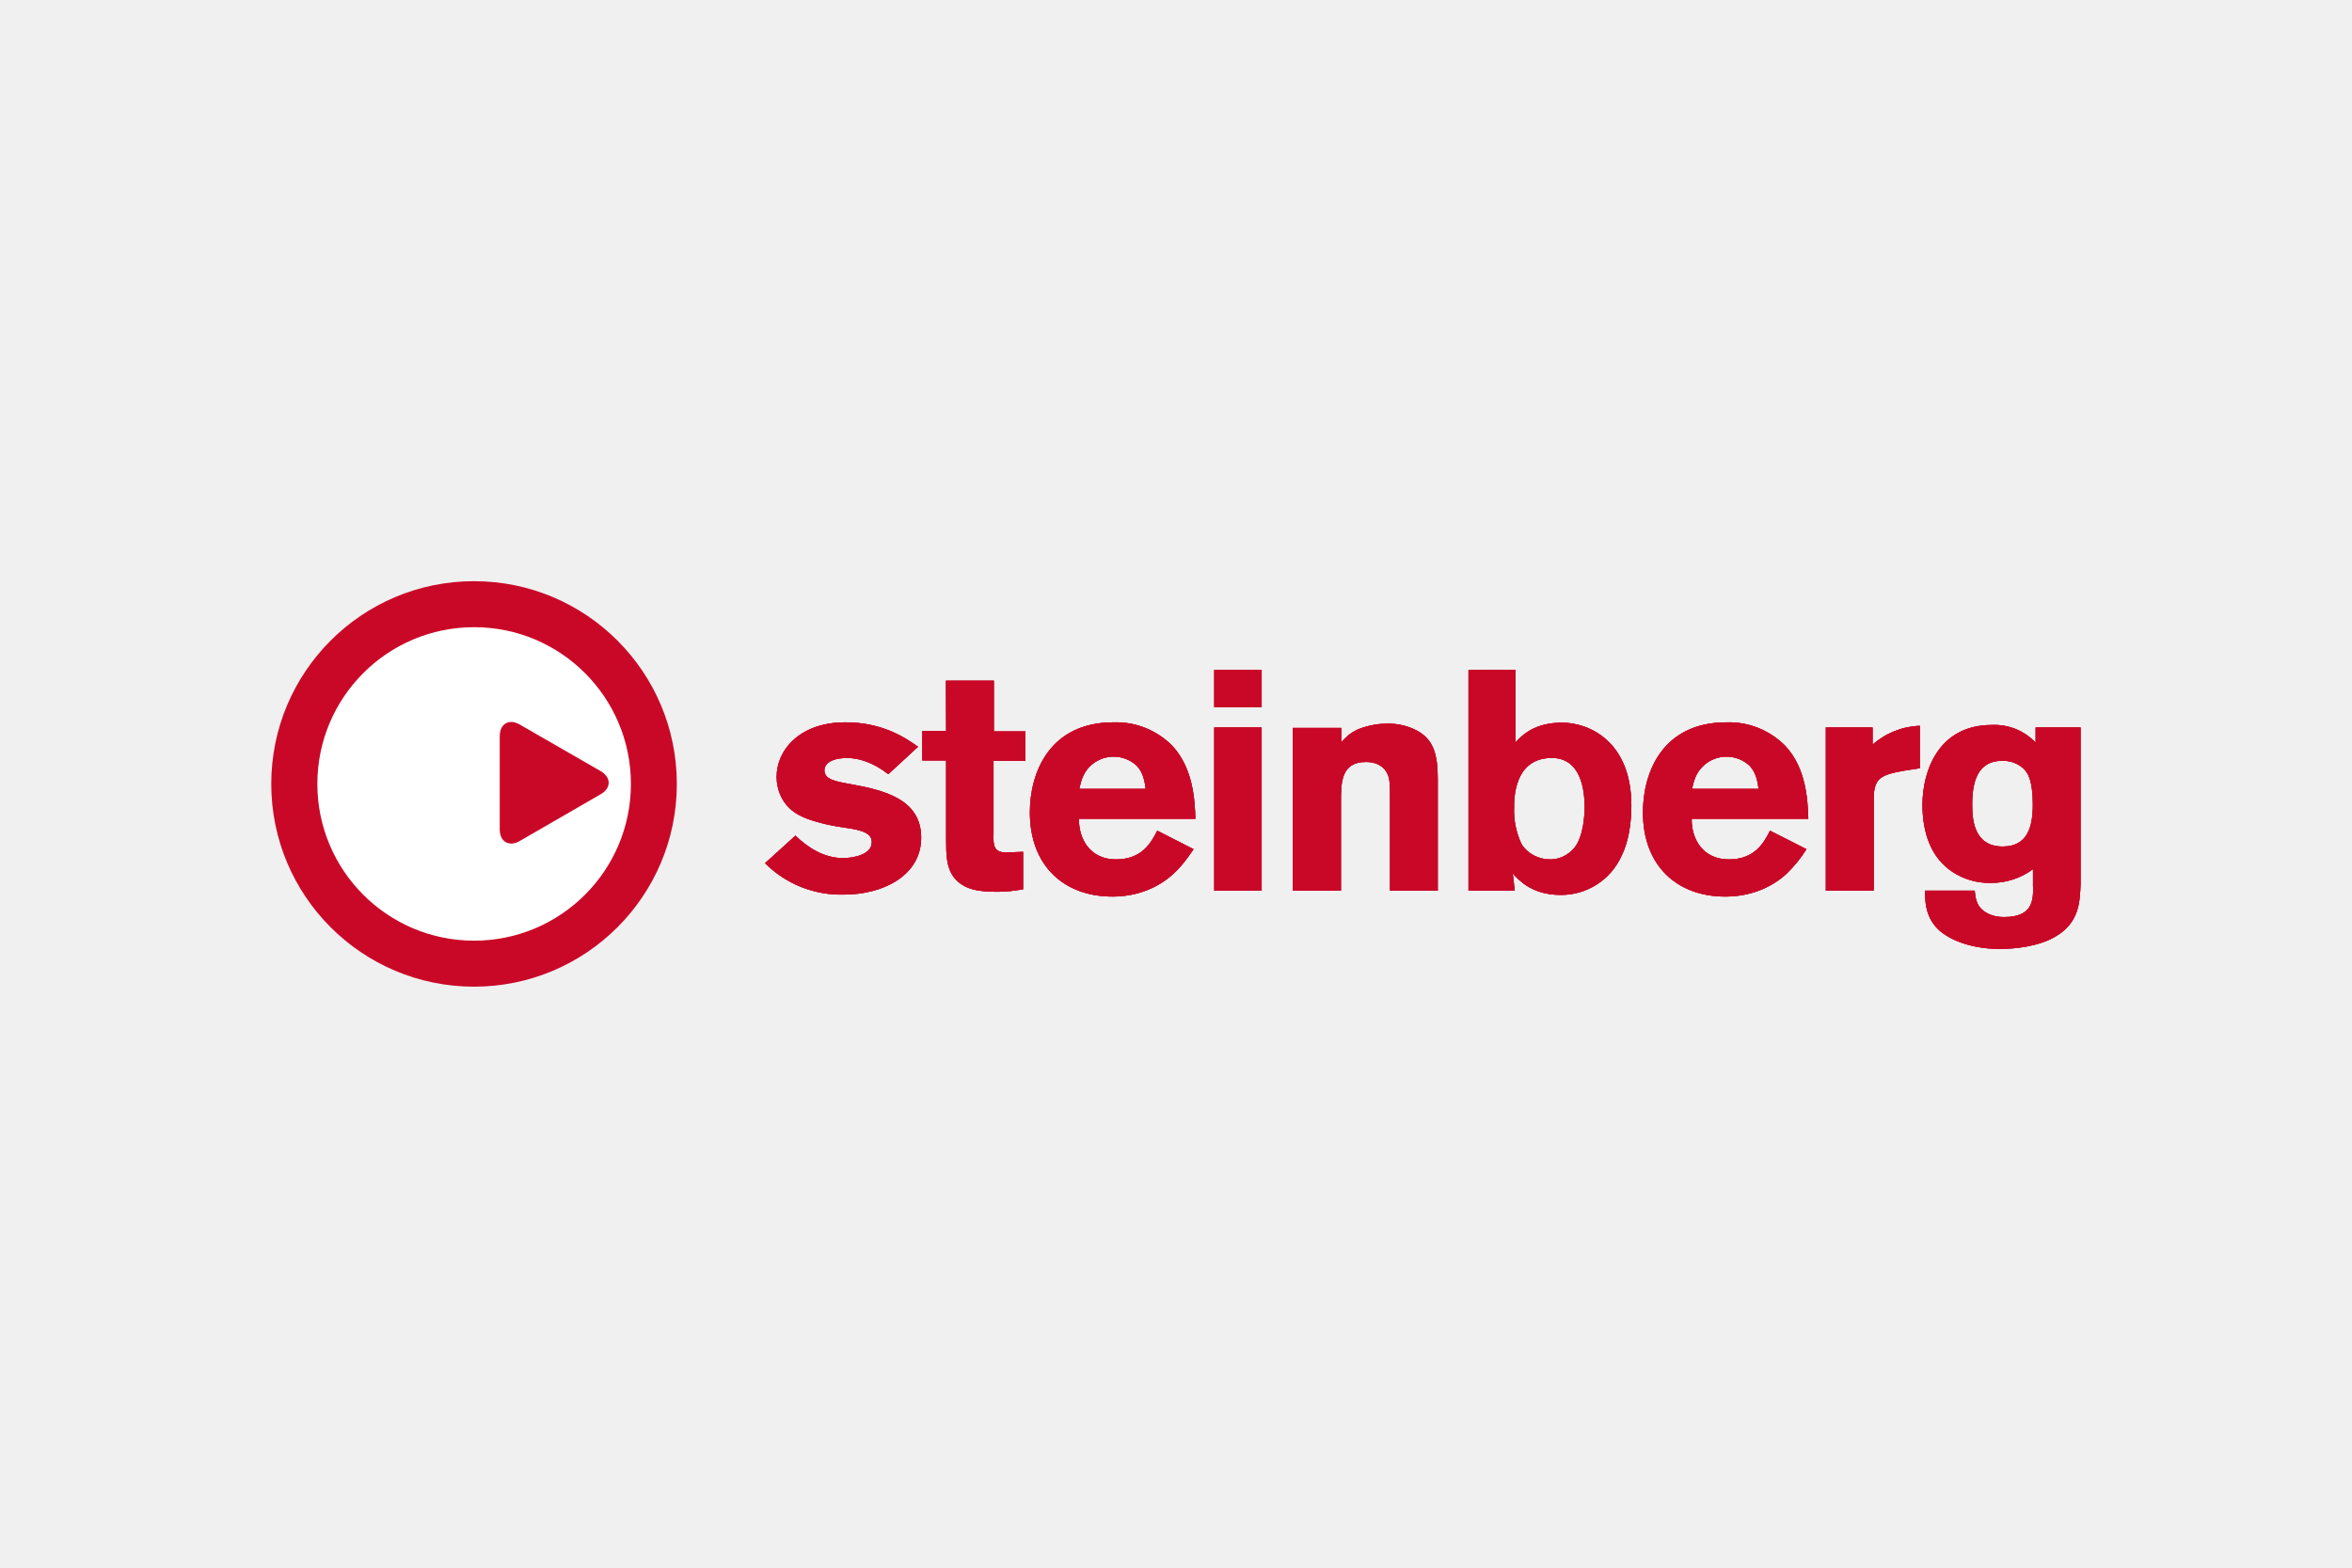
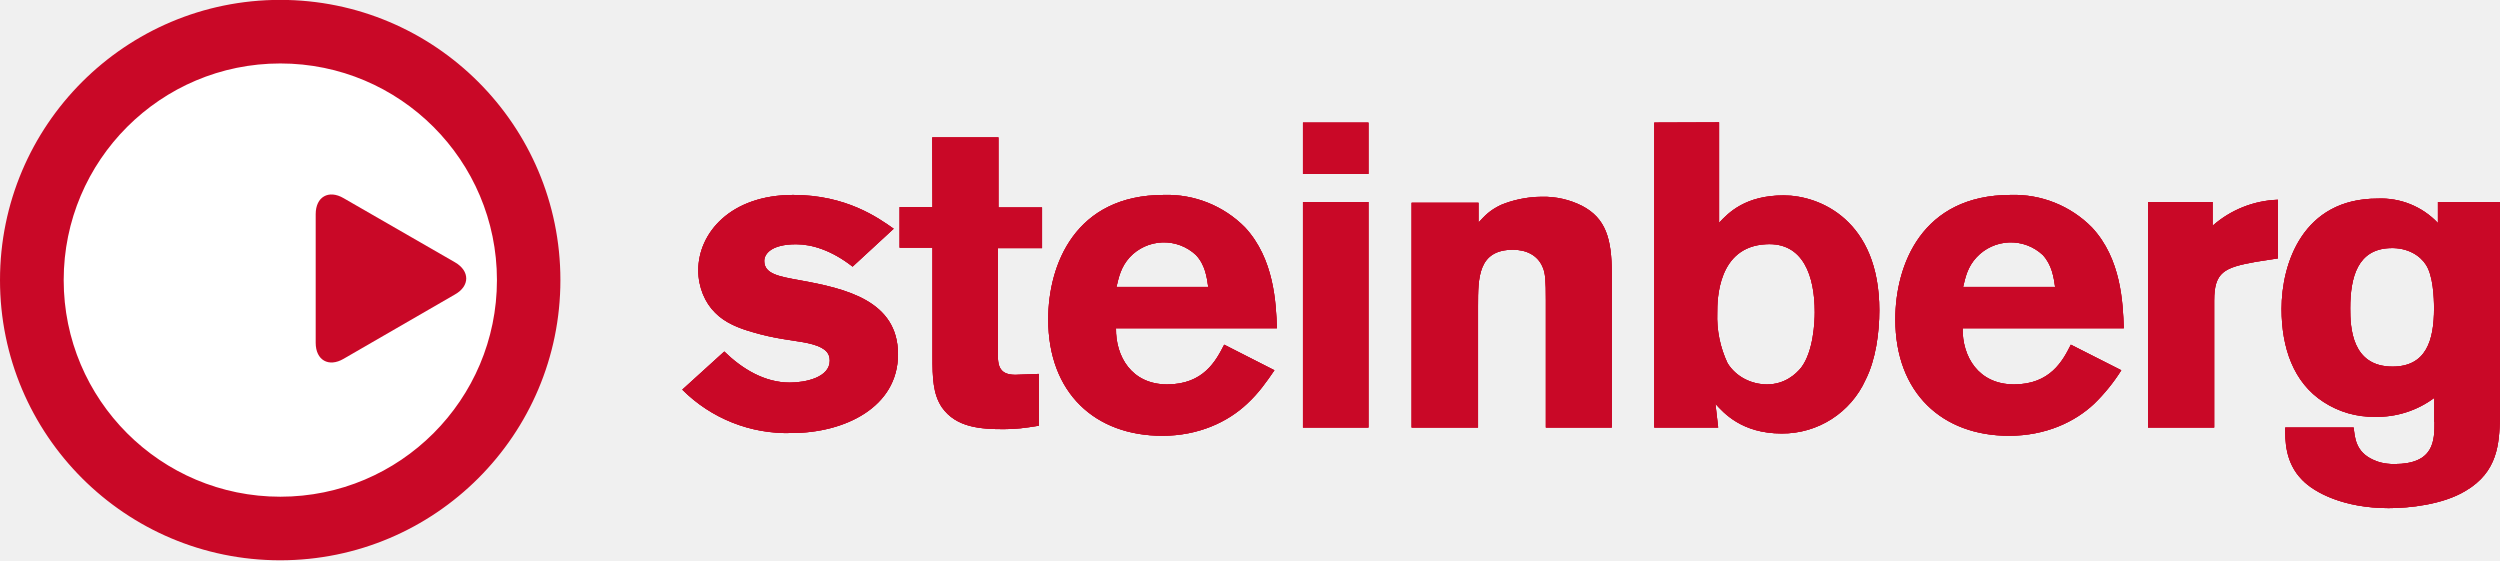
- <svg xmlns="http://www.w3.org/2000/svg" width="1200" height="800" version="1.0" viewBox="-16.43 -6.14 142.37 36.83">
+ <svg xmlns="http://www.w3.org/2000/svg" version="1.0" viewBox="-0.01 0.01 109.52 24.55">
  <g transform="translate(-1.97 -3.17)">
    <circle cx="14.27" cy="15.48" r="11.83" fill="#FFF" fill-rule="evenodd" clip-rule="evenodd" />
    <g fill="#C90827" fill-rule="evenodd" clip-rule="evenodd">
      <path d="M106.64 14.05c.83-.04 1.36.36 1.59.72.32.47.36 1.45.36 1.92 0 1.4-.34 2.55-1.82 2.55-1.79 0-1.85-1.72-1.85-2.55 0-1.4.34-2.58 1.72-2.64zm1.97 7.61c0 .81 0 1.85-1.76 1.85-.45 0-.74-.1-.93-.19-.77-.35-.8-.98-.85-1.41h-3c0 .53-.02 1.53.75 2.3.53.55 1.82 1.23 3.78 1.23.9 0 2.36-.15 3.36-.75 1.44-.84 1.48-2.1 1.52-3.18v-9.48h-2.72v.92a3.43 3.43 0 0 0-2.65-1.07c-3.27 0-4.2 2.85-4.2 4.83 0 1.7.52 3.23 1.84 4.08a4 4 0 0 0 2.25.65 4.2 4.2 0 0 0 2.6-.83v1.05zm-9.72-9.63h-2.83v9.88h2.9v-5.56c0-1.25.43-1.45 1.82-1.7l.97-.15v-2.57a4.57 4.57 0 0 0-2.86 1.14v-1.04zm-10.93 3.72c.1-.42.19-.87.59-1.3a2.05 2.05 0 0 1 2.9-.1c.4.43.48.98.54 1.4zm4.72 2.53c-.35.7-.9 1.74-2.49 1.74-1.57 0-2.27-1.23-2.25-2.46H95c-.04-1.11-.11-3.04-1.4-4.42a4.79 4.79 0 0 0-3.55-1.42c-3.9 0-5.06 3.07-5.06 5.45 0 3.23 2.06 5.1 4.98 5.1 1.6 0 2.88-.6 3.73-1.4a8 8 0 0 0 1.19-1.47zm-13.36-4.4c1.65-.1 2.14 1.41 2.14 2.98 0 .44-.06 1.72-.59 2.42-.24.3-.73.74-1.5.74-.67 0-1.35-.32-1.73-.93a4.77 4.77 0 0 1-.45-2.21c0-.58.02-2.89 2.13-3zm-4.89-5.33v13.36h2.8l-.12-1.04c.36.4 1.16 1.3 2.9 1.3a4 4 0 0 0 3.68-2.36c.44-.87.6-2.04.6-3.04 0-3.93-2.6-5.03-4.19-5.03-1.68 0-2.42.76-2.83 1.2v-4.4zm-7.7 3.51H63.8v9.85h2.91v-5.33c0-1.23 0-2.46 1.53-2.46.57 0 1.08.23 1.3.76.12.26.14.59.14 1.47v5.56h2.89v-6.75c0-1.53-.27-2.42-1.3-2.96a3.74 3.74 0 0 0-1.76-.4c-.7 0-1.35.17-1.8.36-.5.24-.7.47-.98.77v-.87zm-7.69 9.85h2.87v-9.88h-2.87zm0-11.11h2.87V8.55h-2.87zm-8.17 4.95c.1-.42.19-.87.58-1.3a2.05 2.05 0 0 1 2.9-.1c.41.43.48.98.54 1.4zm4.72 2.53c-.36.7-.9 1.74-2.5 1.74-1.56 0-2.26-1.23-2.24-2.46h7.05c-.04-1.11-.12-3.04-1.4-4.42a4.79 4.79 0 0 0-3.55-1.42c-3.9 0-5.07 3.07-5.07 5.45 0 3.23 2.06 5.1 5 5.1 1.58 0 2.86-.6 3.71-1.4.51-.47.85-.96 1.2-1.47zm-12.78-6.03h-1.44v1.78h1.44v4.76c0 .94.02 1.64.41 2.23.63.9 1.72.96 2.72.96.53 0 .91-.05 1.53-.15v-2.27l-1.03.04c-.78 0-.78-.5-.76-1.11v-4.44h1.93v-1.78H45.7V9.2h-2.9zm-10.96 8a6.5 6.5 0 0 0 4.78 1.9c2.33 0 4.67-1.13 4.67-3.45 0-2.35-2.3-2.88-4.29-3.24-.94-.17-1.57-.28-1.57-.85 0-.28.27-.73 1.4-.73.68 0 1.55.26 2.47.98l1.8-1.66c-.68-.48-2.08-1.48-4.4-1.48-2.76 0-4.16 1.68-4.16 3.3 0 .75.3 1.43.74 1.86.43.44 1.04.68 1.64.85.44.13.89.23 1.32.3.57.1 1.25.15 1.69.38.17.1.37.23.37.57 0 .73-1.05.96-1.75.96-1.1 0-2.08-.59-2.87-1.36z" />
      <path d="M106.64 14.05c.83-.04 1.36.36 1.59.72.32.47.36 1.45.36 1.92 0 1.4-.34 2.55-1.82 2.55-1.79 0-1.85-1.72-1.85-2.55 0-1.4.34-2.58 1.72-2.64zm1.97 7.61c0 .81 0 1.85-1.76 1.85-.45 0-.74-.1-.93-.19-.77-.35-.8-.98-.85-1.41h-3c0 .53-.02 1.53.75 2.3.53.55 1.82 1.23 3.78 1.23.9 0 2.36-.15 3.36-.75 1.44-.84 1.48-2.1 1.52-3.18v-9.48h-2.72v.92a3.43 3.43 0 0 0-2.65-1.07c-3.27 0-4.2 2.85-4.2 4.83 0 1.7.52 3.23 1.84 4.08a4 4 0 0 0 2.25.65 4.2 4.2 0 0 0 2.6-.83v1.05zm-9.72-9.63h-2.83v9.88h2.9v-5.56c0-1.25.43-1.45 1.82-1.7l.97-.15v-2.57a4.57 4.57 0 0 0-2.86 1.14v-1.04zm-10.93 3.72c.1-.42.19-.87.59-1.3a2.05 2.05 0 0 1 2.9-.1c.4.43.48.98.54 1.4zm4.72 2.53c-.35.7-.9 1.74-2.49 1.74-1.57 0-2.27-1.23-2.25-2.46H95c-.04-1.11-.11-3.04-1.4-4.42a4.79 4.79 0 0 0-3.55-1.42c-3.9 0-5.06 3.07-5.06 5.45 0 3.23 2.06 5.1 4.98 5.1 1.6 0 2.88-.6 3.73-1.4a8 8 0 0 0 1.19-1.47zm-13.36-4.4c1.65-.1 2.14 1.41 2.14 2.98 0 .44-.06 1.72-.59 2.42-.24.3-.73.74-1.5.74-.67 0-1.35-.32-1.73-.93a4.77 4.77 0 0 1-.45-2.21c0-.58.02-2.89 2.13-3zm-4.89-5.33v13.36h2.8l-.12-1.04c.36.4 1.16 1.3 2.9 1.3a4 4 0 0 0 3.68-2.36c.44-.87.6-2.04.6-3.04 0-3.93-2.6-5.03-4.19-5.03-1.68 0-2.42.76-2.83 1.2v-4.4zm-7.7 3.51H63.8v9.85h2.91v-5.33c0-1.23 0-2.46 1.53-2.46.57 0 1.08.23 1.3.76.12.26.14.59.14 1.47v5.56h2.89v-6.75c0-1.53-.27-2.42-1.3-2.96a3.74 3.74 0 0 0-1.76-.4c-.7 0-1.35.17-1.8.36-.5.24-.7.47-.98.77v-.87zm-7.69 9.85h2.87v-9.88h-2.87zm0-11.11h2.87V8.55h-2.87zm-8.17 4.95c.1-.42.19-.87.58-1.3a2.05 2.05 0 0 1 2.9-.1c.41.43.48.98.54 1.4zm4.72 2.53c-.36.7-.9 1.74-2.5 1.74-1.56 0-2.26-1.23-2.24-2.46h7.05c-.04-1.11-.12-3.04-1.4-4.42a4.79 4.79 0 0 0-3.55-1.42c-3.9 0-5.07 3.07-5.07 5.45 0 3.23 2.06 5.1 5 5.1 1.58 0 2.86-.6 3.71-1.4.51-.47.85-.96 1.2-1.47zm-12.78-6.03h-1.44v1.78h1.44v4.76c0 .94.02 1.64.41 2.23.63.9 1.72.96 2.72.96.53 0 .91-.05 1.53-.15v-2.27l-1.03.04c-.78 0-.78-.5-.76-1.11v-4.44h1.93v-1.78H45.7V9.2h-2.9zm-10.96 8a6.5 6.5 0 0 0 4.78 1.9c2.33 0 4.67-1.13 4.67-3.45 0-2.35-2.3-2.88-4.29-3.24-.94-.17-1.57-.28-1.57-.85 0-.28.27-.73 1.4-.73.68 0 1.55.26 2.47.98l1.8-1.66c-.68-.48-2.08-1.48-4.4-1.48-2.76 0-4.16 1.68-4.16 3.3 0 .75.3 1.43.74 1.86.43.44 1.04.68 1.64.85.44.13.89.23 1.32.3.57.1 1.25.15 1.69.38.17.1.37.23.37.57 0 .73-1.05.96-1.75.96-1.1 0-2.08-.59-2.87-1.36z" />
    </g>
    <path fill="#C90827" d="M17.01 18.9c-.65.38-1.22.06-1.22-.7v-5.64c0-.76.57-1.08 1.22-.7l4.88 2.81c.66.38.66 1.04 0 1.41z" />
    <path fill="#C90827" fill-rule="evenodd" d="M106.64 14.05c.83-.04 1.36.36 1.59.72.32.47.36 1.45.36 1.92 0 1.4-.34 2.55-1.82 2.55-1.79 0-1.85-1.72-1.85-2.55 0-1.4.34-2.58 1.72-2.64zm1.97 7.61c0 .81 0 1.85-1.76 1.85-.45 0-.74-.1-.93-.19-.77-.35-.8-.98-.85-1.41h-3c0 .53-.02 1.53.75 2.3.53.55 1.82 1.23 3.78 1.23.9 0 2.36-.15 3.36-.75 1.44-.84 1.48-2.1 1.52-3.18v-9.48h-2.72v.92a3.43 3.43 0 0 0-2.65-1.07c-3.27 0-4.2 2.85-4.2 4.83 0 1.7.52 3.23 1.84 4.08a4 4 0 0 0 2.25.65 4.2 4.2 0 0 0 2.6-.83v1.05zm-9.72-9.63h-2.83v9.88h2.9v-5.56c0-1.25.43-1.45 1.82-1.7l.97-.15v-2.57a4.57 4.57 0 0 0-2.86 1.14v-1.04zm-10.93 3.72c.1-.42.19-.87.59-1.3a2.05 2.05 0 0 1 2.9-.1c.4.43.48.98.54 1.4zm4.72 2.53c-.35.7-.9 1.74-2.49 1.74-1.57 0-2.27-1.23-2.25-2.46H95c-.04-1.11-.11-3.04-1.4-4.42a4.79 4.79 0 0 0-3.55-1.42c-3.9 0-5.06 3.07-5.06 5.45 0 3.23 2.06 5.1 4.98 5.1 1.6 0 2.88-.6 3.73-1.4a8 8 0 0 0 1.19-1.47zm-13.36-4.4c1.65-.1 2.14 1.41 2.14 2.98 0 .44-.06 1.72-.59 2.42-.24.3-.73.74-1.5.74-.67 0-1.35-.32-1.73-.93a4.77 4.77 0 0 1-.45-2.21c0-.58.02-2.89 2.13-3zm-4.89-5.33v13.36h2.8l-.12-1.04c.36.4 1.16 1.3 2.9 1.3a4 4 0 0 0 3.68-2.36c.44-.87.6-2.04.6-3.04 0-3.93-2.6-5.03-4.19-5.03-1.68 0-2.42.76-2.83 1.2v-4.4zm-7.7 3.51H63.8v9.85h2.91v-5.33c0-1.23 0-2.46 1.53-2.46.57 0 1.08.23 1.3.76.12.26.14.59.14 1.47v5.56h2.89v-6.75c0-1.53-.27-2.42-1.3-2.96a3.74 3.74 0 0 0-1.76-.4c-.7 0-1.35.17-1.8.36-.5.24-.7.47-.98.77v-.87zm-7.69 9.85h2.87v-9.88h-2.87zm0-11.11h2.87V8.55h-2.87zm-8.17 4.95c.1-.42.19-.87.58-1.3a2.05 2.05 0 0 1 2.9-.1c.41.43.48.98.54 1.4zm4.72 2.53c-.36.7-.9 1.74-2.5 1.74-1.56 0-2.26-1.23-2.24-2.46h7.05c-.04-1.11-.12-3.04-1.4-4.42a4.79 4.79 0 0 0-3.55-1.42c-3.9 0-5.07 3.07-5.07 5.45 0 3.23 2.06 5.1 5 5.1 1.58 0 2.86-.6 3.71-1.4.51-.47.85-.96 1.2-1.47zm-12.78-6.03h-1.44v1.78h1.44v4.76c0 .94.02 1.64.41 2.23.63.9 1.72.96 2.72.96.53 0 .91-.05 1.53-.15v-2.27l-1.03.04c-.78 0-.78-.5-.76-1.11v-4.44h1.93v-1.78H45.7V9.2h-2.9zm-10.96 8a6.5 6.5 0 0 0 4.78 1.9c2.33 0 4.67-1.13 4.67-3.45 0-2.35-2.3-2.88-4.29-3.24-.94-.17-1.57-.28-1.57-.85 0-.28.27-.73 1.4-.73.68 0 1.55.26 2.47.98l1.8-1.66c-.68-.48-2.08-1.48-4.4-1.48-2.76 0-4.16 1.68-4.16 3.3 0 .75.3 1.43.74 1.86.43.44 1.04.68 1.64.85.44.13.89.23 1.32.3.57.1 1.25.15 1.69.38.17.1.37.23.37.57 0 .73-1.05.96-1.75.96-1.1 0-2.08-.59-2.87-1.36zm-27.1-4.8a9.49 9.49 0 1 1 18.98 0 9.49 9.49 0 0 1-18.98 0zm-2.79 0a12.27 12.27 0 1 1 24.55 0 12.27 12.27 0 0 1-24.55 0z" clip-rule="evenodd" />
  </g>
</svg>
